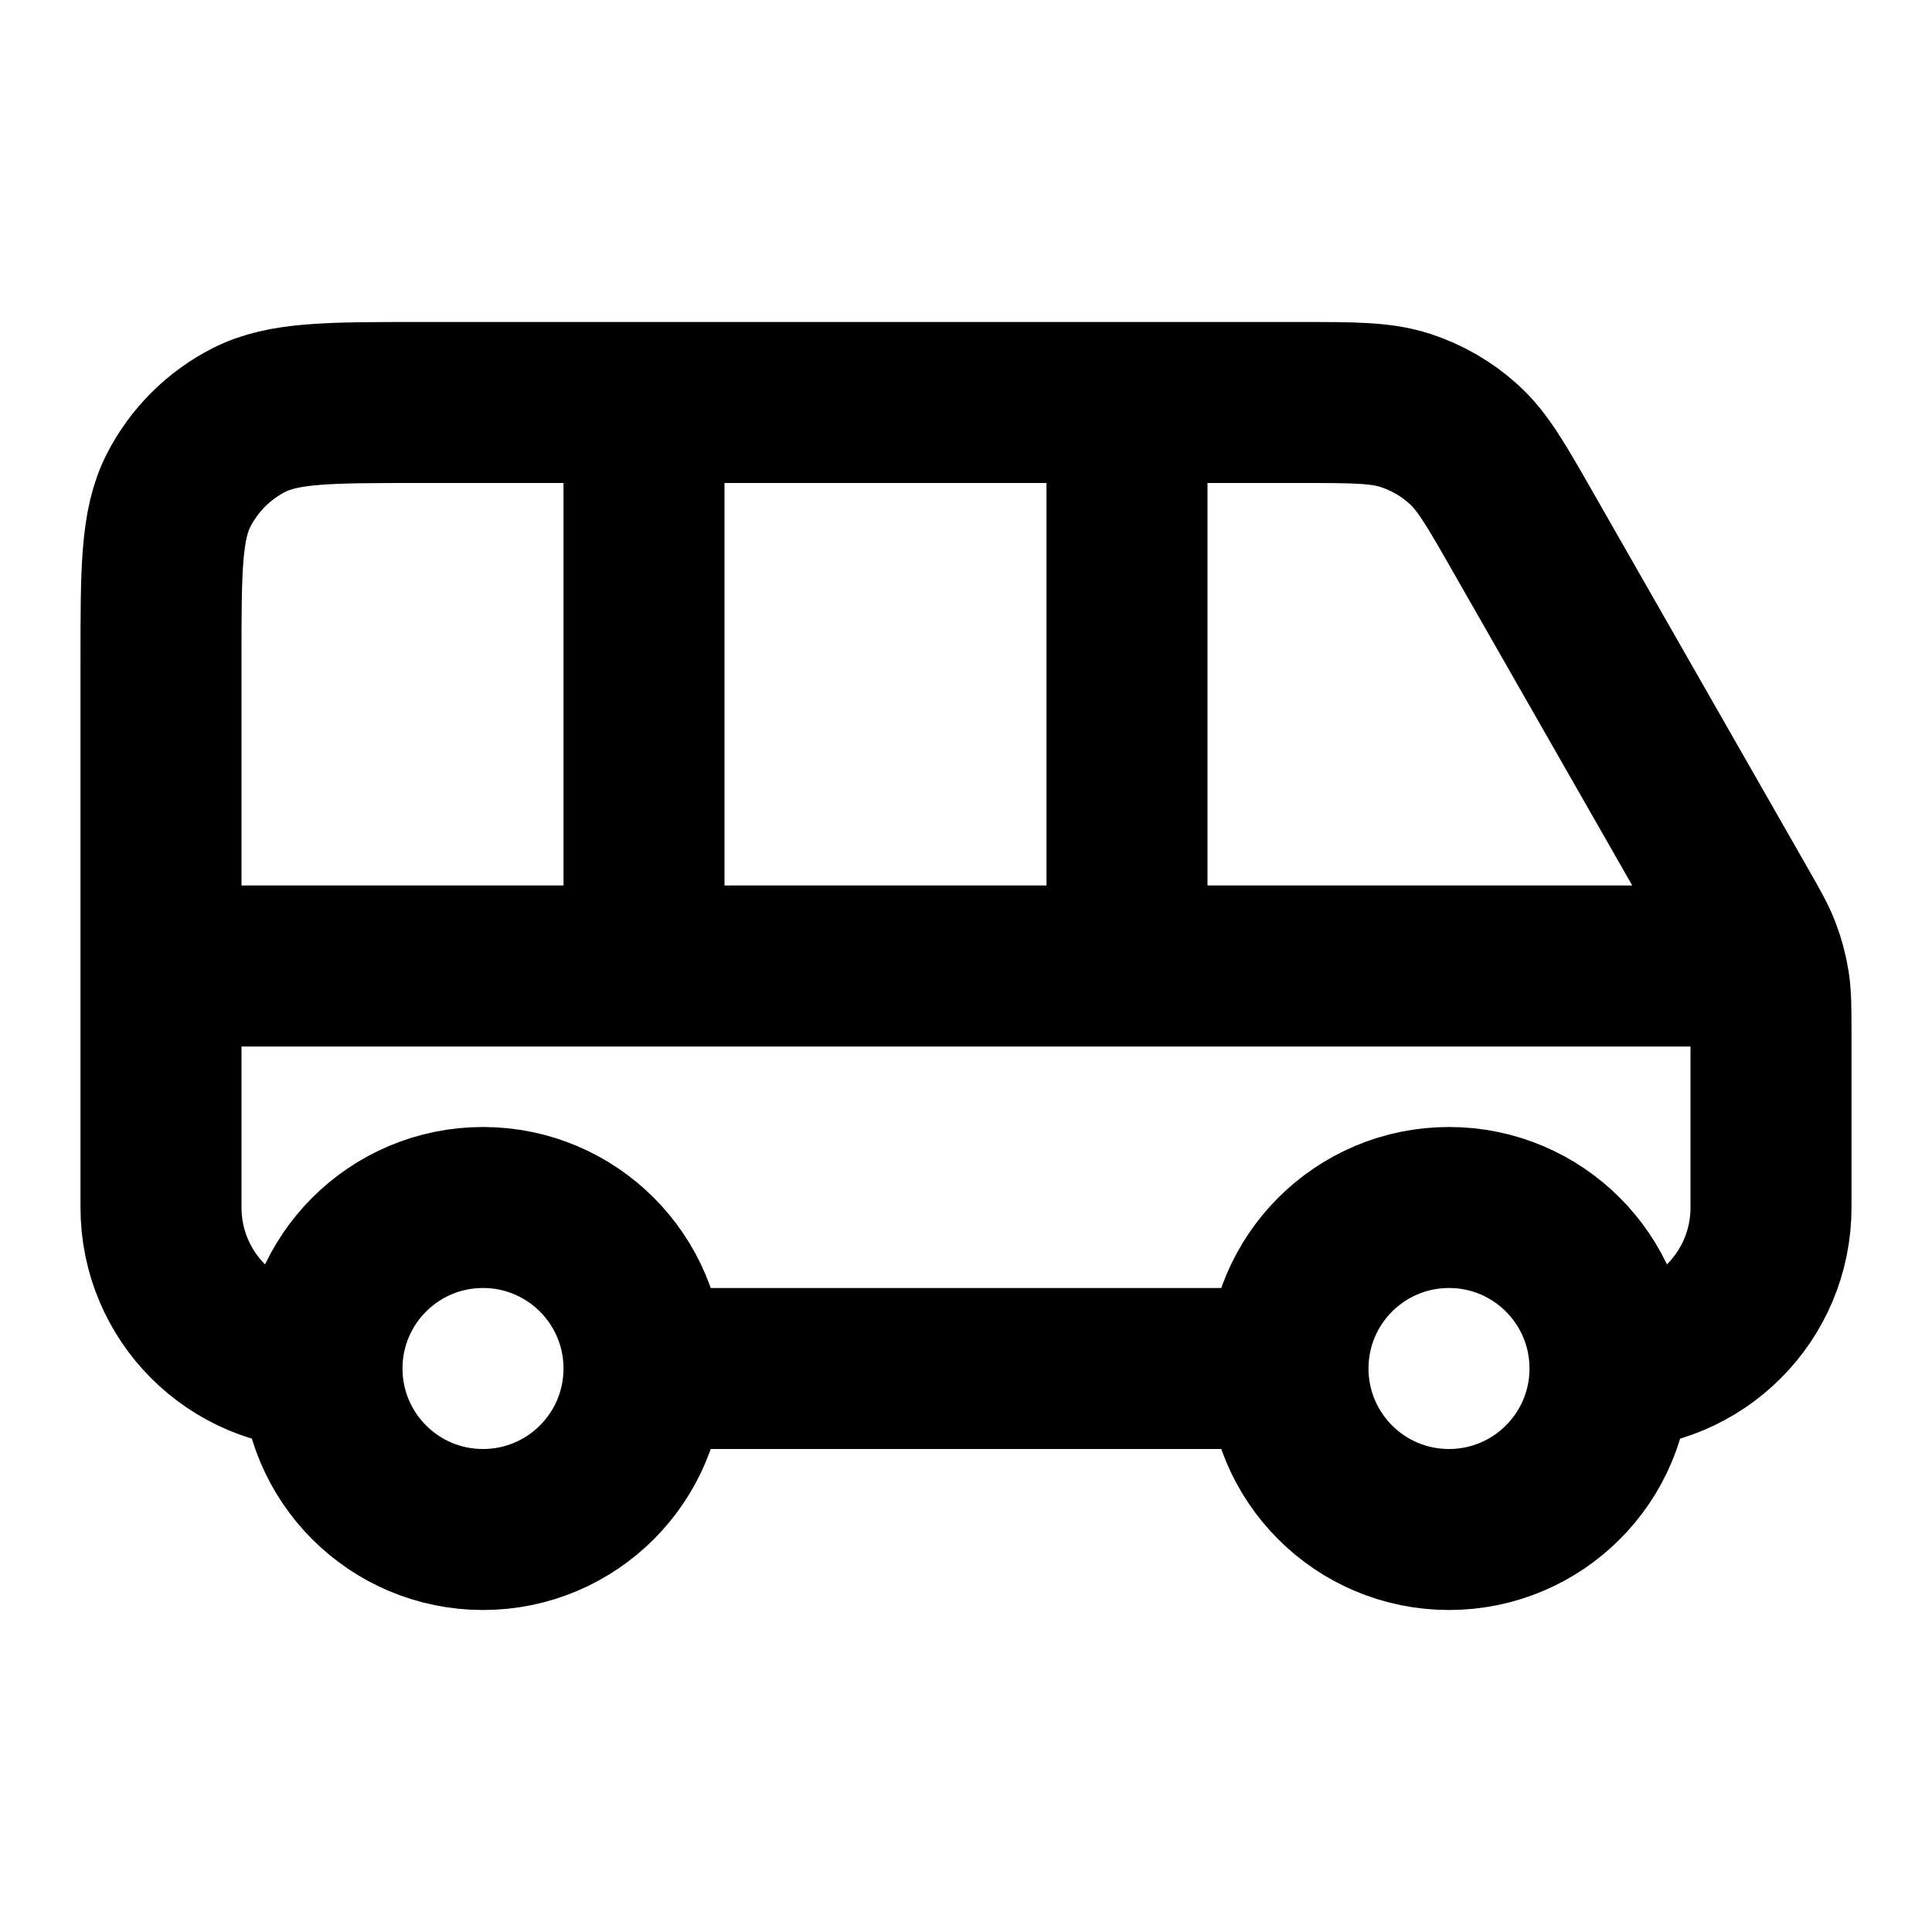
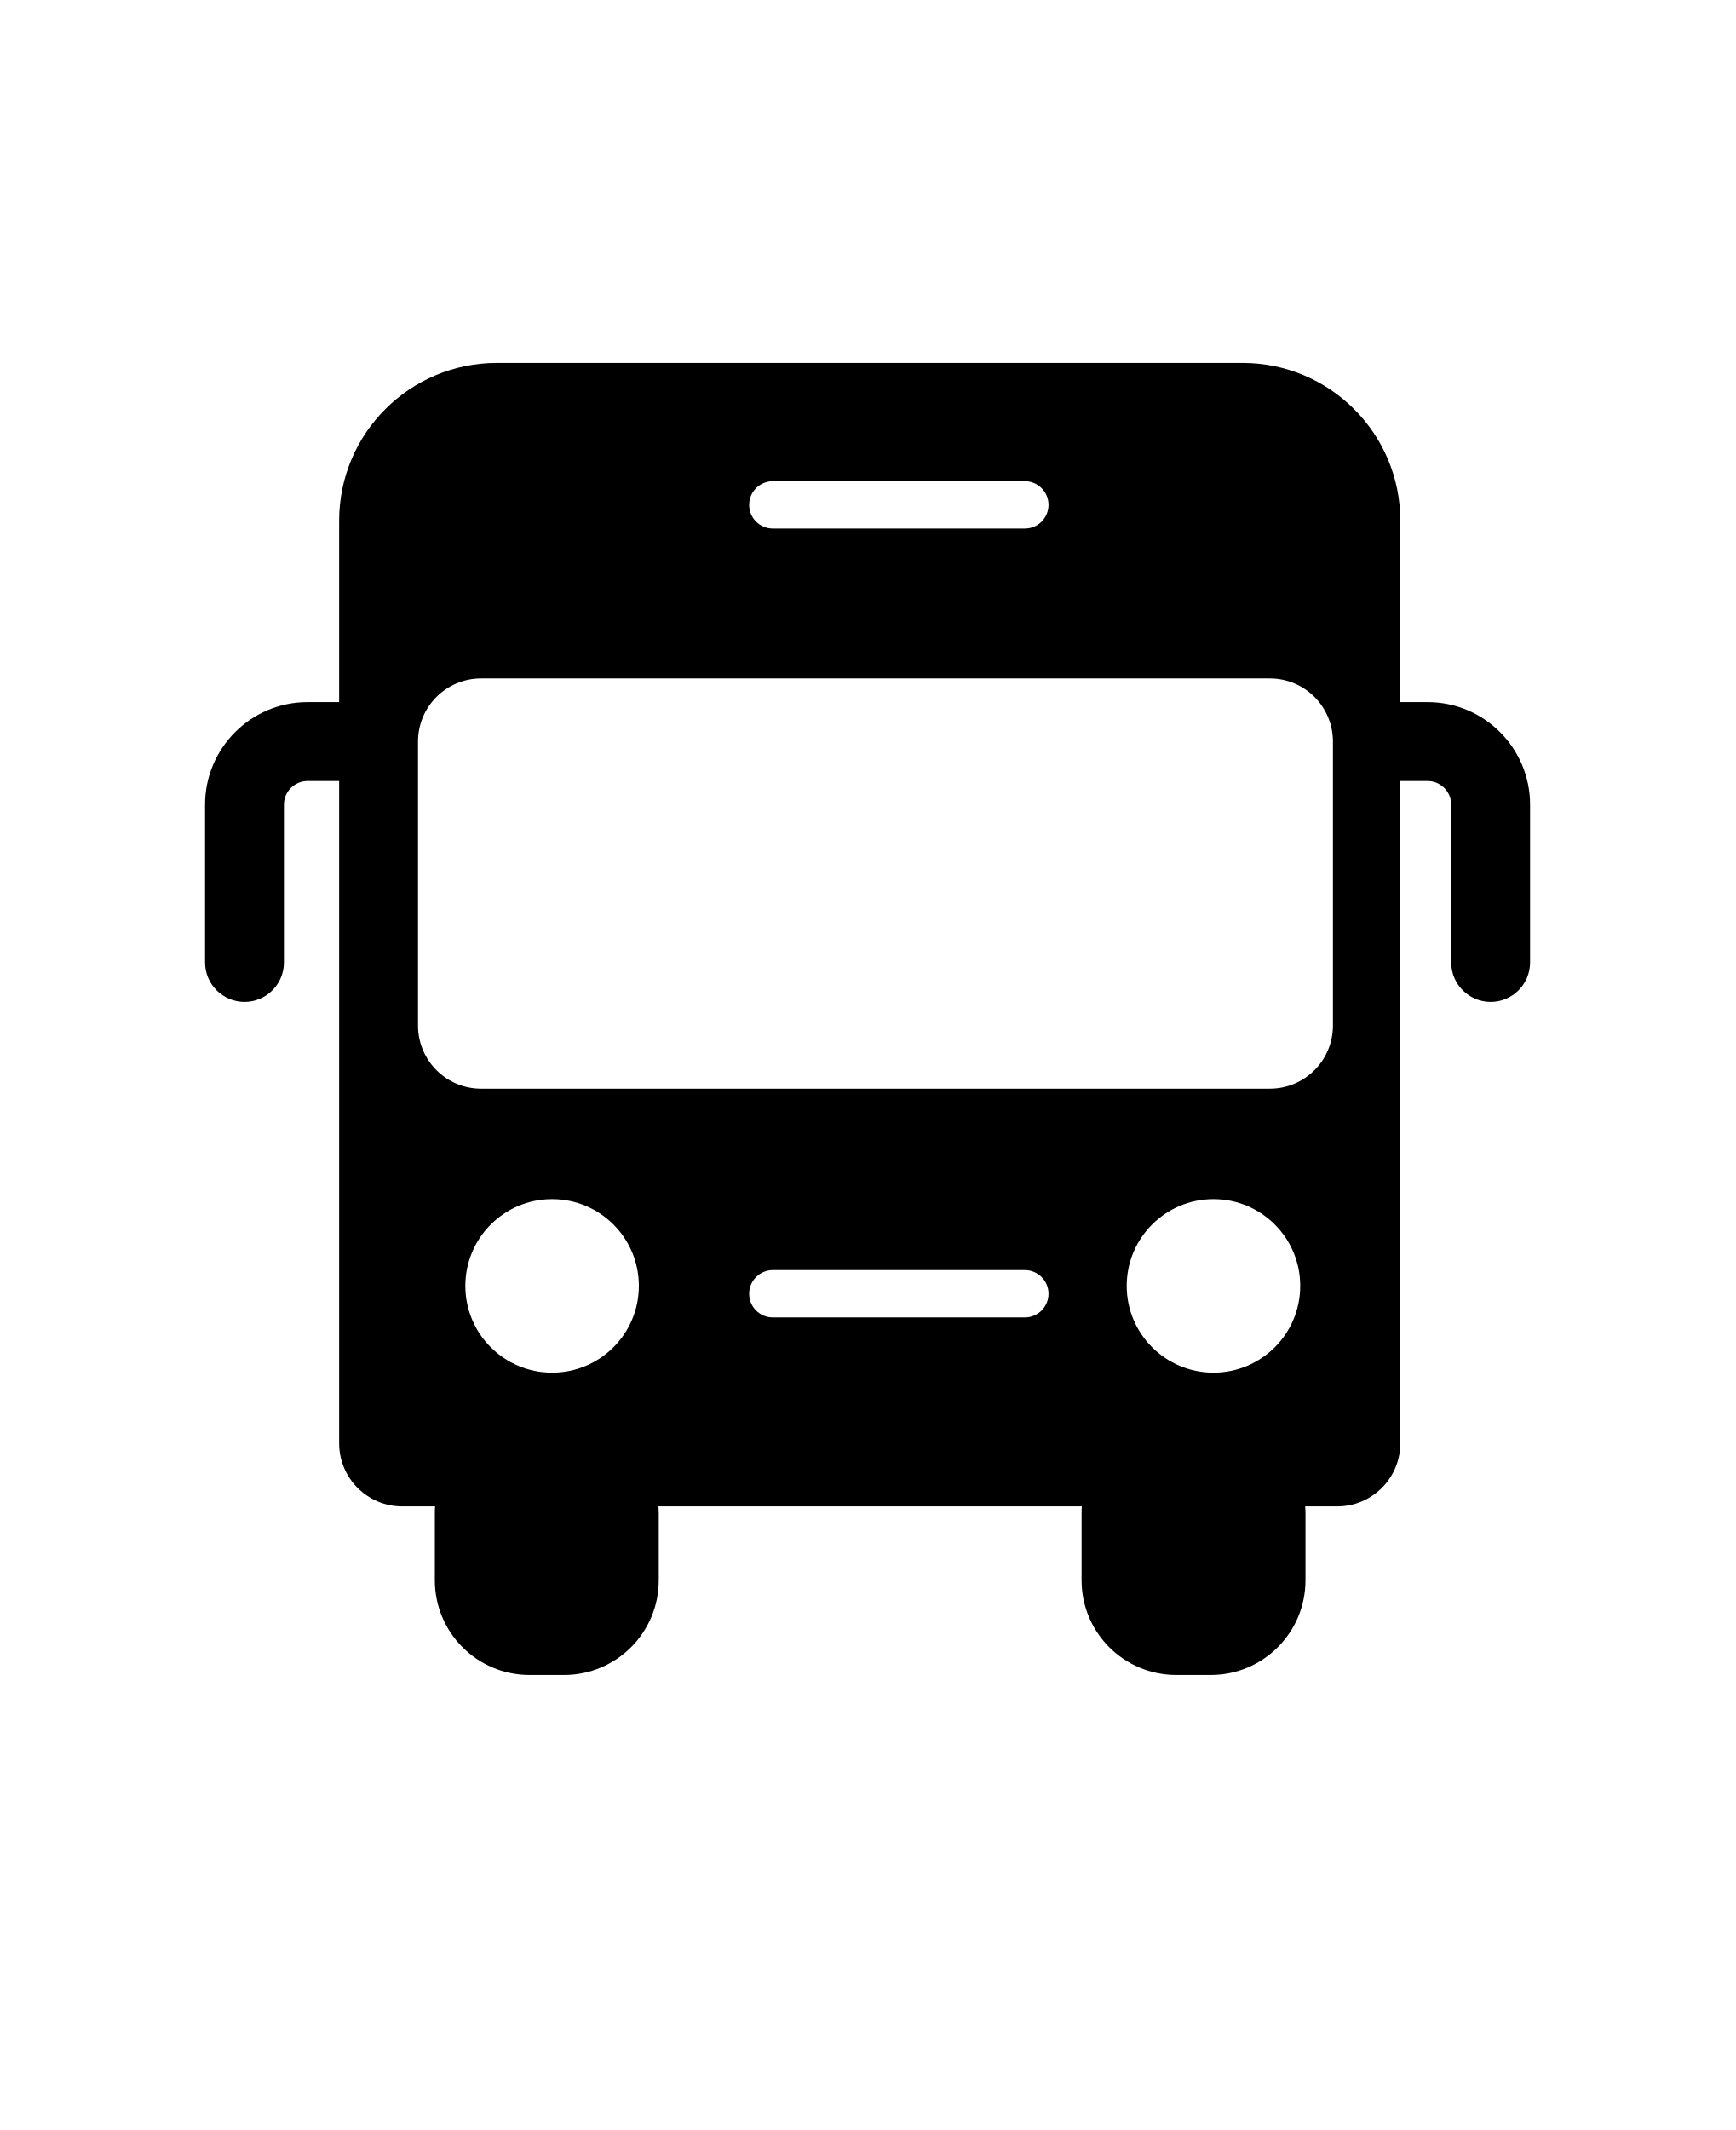
- <svg xmlns="http://www.w3.org/2000/svg" width="800px" height="800px" viewBox="0 0 24 24" fill="none">
-   <path d="M2 12H21.928M8 17H16M8 17C8 18.105 7.105 19 6 19C4.895 19 4 18.105 4 17M8 17C8 15.895 7.105 15 6 15C4.895 15 4 15.895 4 17M16 17C16 18.105 16.895 19 18 19C19.105 19 20 18.105 20 17M16 17C16 15.895 16.895 15 18 15C19.105 15 20 15.895 20 17M14 5V12M8 5V12M4 17C2.895 17 2 16.105 2 15V8.2C2 7.08 2 6.52 2.218 6.092C2.41 5.716 2.716 5.41 3.092 5.218C3.52 5 4.08 5 5.2 5H16.143C16.819 5 17.157 5 17.46 5.099C17.727 5.186 17.974 5.329 18.182 5.518C18.418 5.731 18.586 6.025 18.921 6.612L21.578 11.262C21.735 11.537 21.814 11.674 21.869 11.82C21.919 11.95 21.954 12.084 21.976 12.221C22 12.375 22 12.533 22 12.85V15C22 16.105 21.105 17 20 17" stroke="#000000" stroke-width="2" stroke-linecap="round" stroke-linejoin="round" />
+ <svg viewBox="-5.0 -15.0 110.0 135.0">
+   <path d="m26.5 8c-5.523 0-10 4.477-10 10v11.5h-2c-3.59 0-6.5 2.91-6.5 6.5v10c0 1.379 1.121 2.5 2.5 2.5s2.5-1.121 2.5-2.5v-10c0-0.828 0.672-1.5 1.5-1.5h2v41.977c0 2.207 1.789 4 4 4h2.082c-0.012 0.148-0.016 0.305-0.016 0.457v4.227c0 3.312 2.684 6 6 6h2.195c3.312 0 6-2.688 6-6v-4.227c0-0.152-0.008-0.309-0.02-0.457h26.84c-0.012 0.148-0.016 0.305-0.016 0.457v4.227c0 3.312 2.684 6 6 6h2.195c3.312 0 6-2.688 6-6v-4.227c0-0.152-0.008-0.309-0.02-0.457h2.031c2.211 0 4-1.793 4-4v-41.977h1.727c0.828 0 1.5 0.672 1.5 1.5v10c0 1.379 1.121 2.5 2.5 2.5s2.5-1.121 2.5-2.5v-10c0-3.59-2.91-6.5-6.5-6.5h-1.727v-11.5c0-5.523-4.477-10-10-10zm-1 20h50c2.211 0 4 1.789 4 4v18c0 2.211-1.789 4-4 4h-50c-2.211 0-4-1.789-4-4v-18c0-2.211 1.789-4 4-4zm-1 38.5c0-3.039 2.461-5.5 5.5-5.5s5.5 2.461 5.5 5.5-2.461 5.5-5.5 5.5-5.5-2.461-5.5-5.5zm47.426-5.5c-3.039 0-5.5 2.461-5.5 5.5s2.461 5.5 5.5 5.5c3.039 0 5.5-2.461 5.5-5.5s-2.461-5.5-5.5-5.5zm-29.434 6c0-0.828 0.672-1.5 1.5-1.5h15.977c0.828 0 1.5 0.672 1.5 1.5s-0.672 1.5-1.5 1.5h-15.977c-0.828 0-1.5-0.672-1.5-1.5zm1.5-51.5c-0.828 0-1.5 0.672-1.5 1.5s0.672 1.5 1.5 1.5h15.977c0.828 0 1.5-0.672 1.5-1.5s-0.672-1.5-1.5-1.5z" fill-rule="evenodd" />
</svg>
